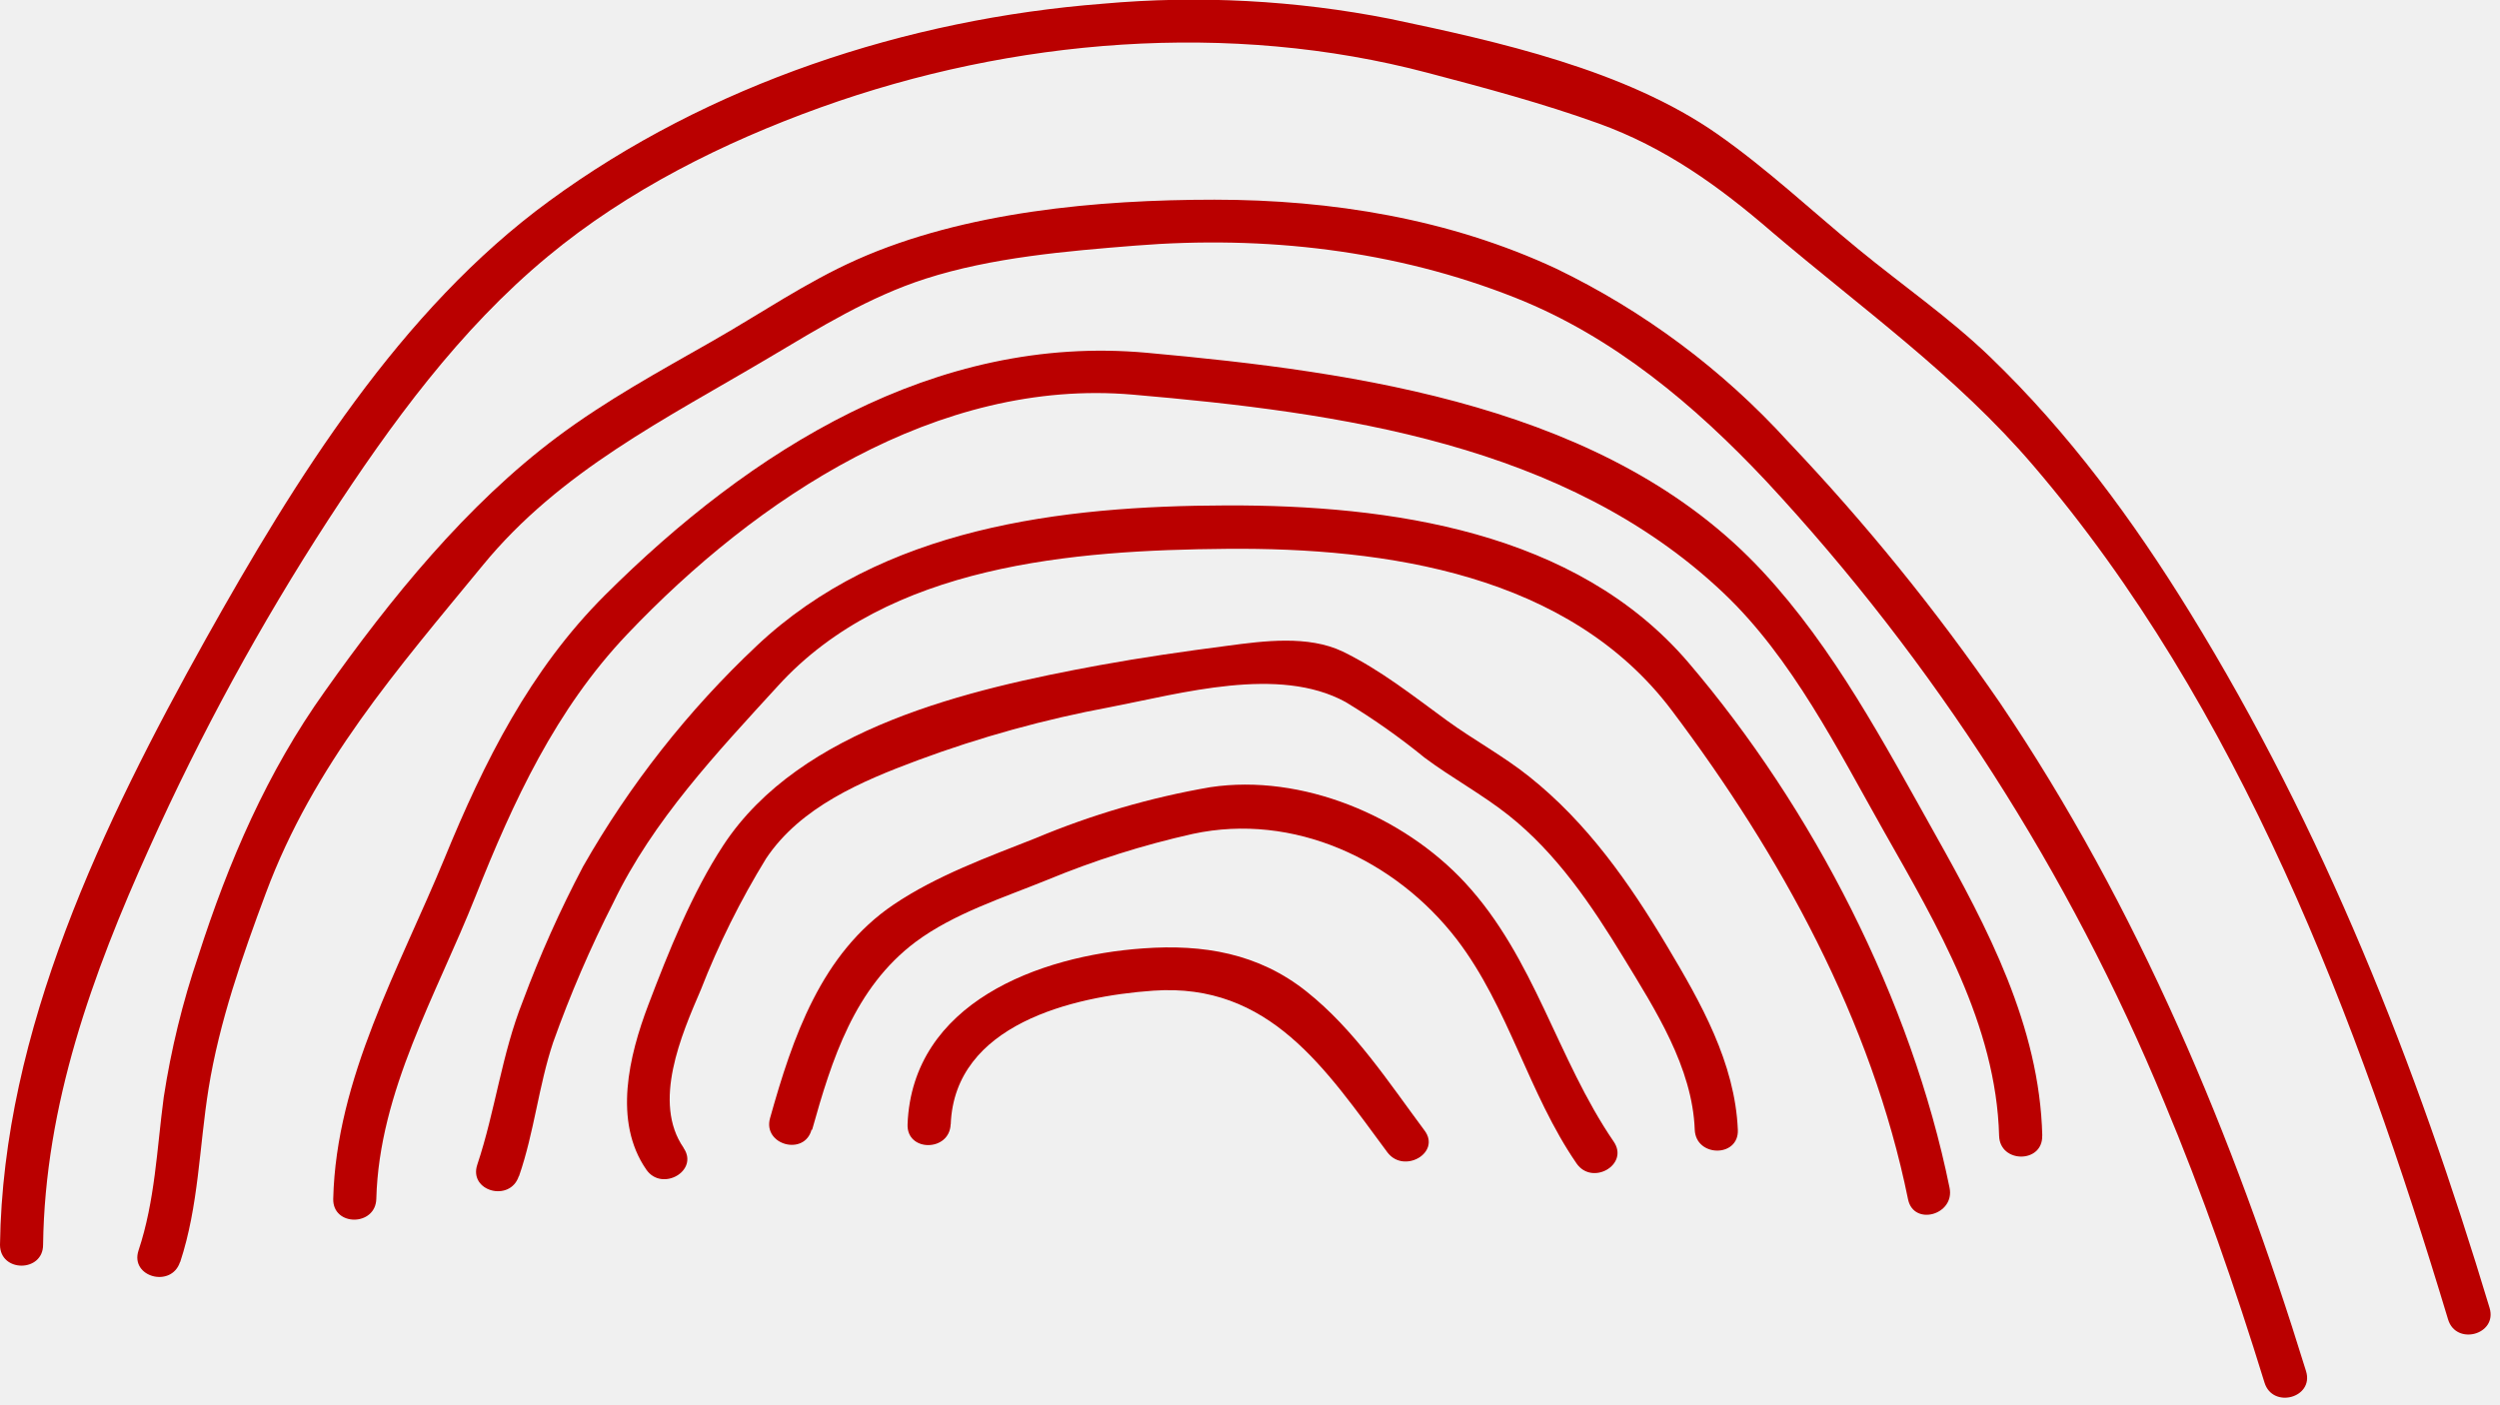
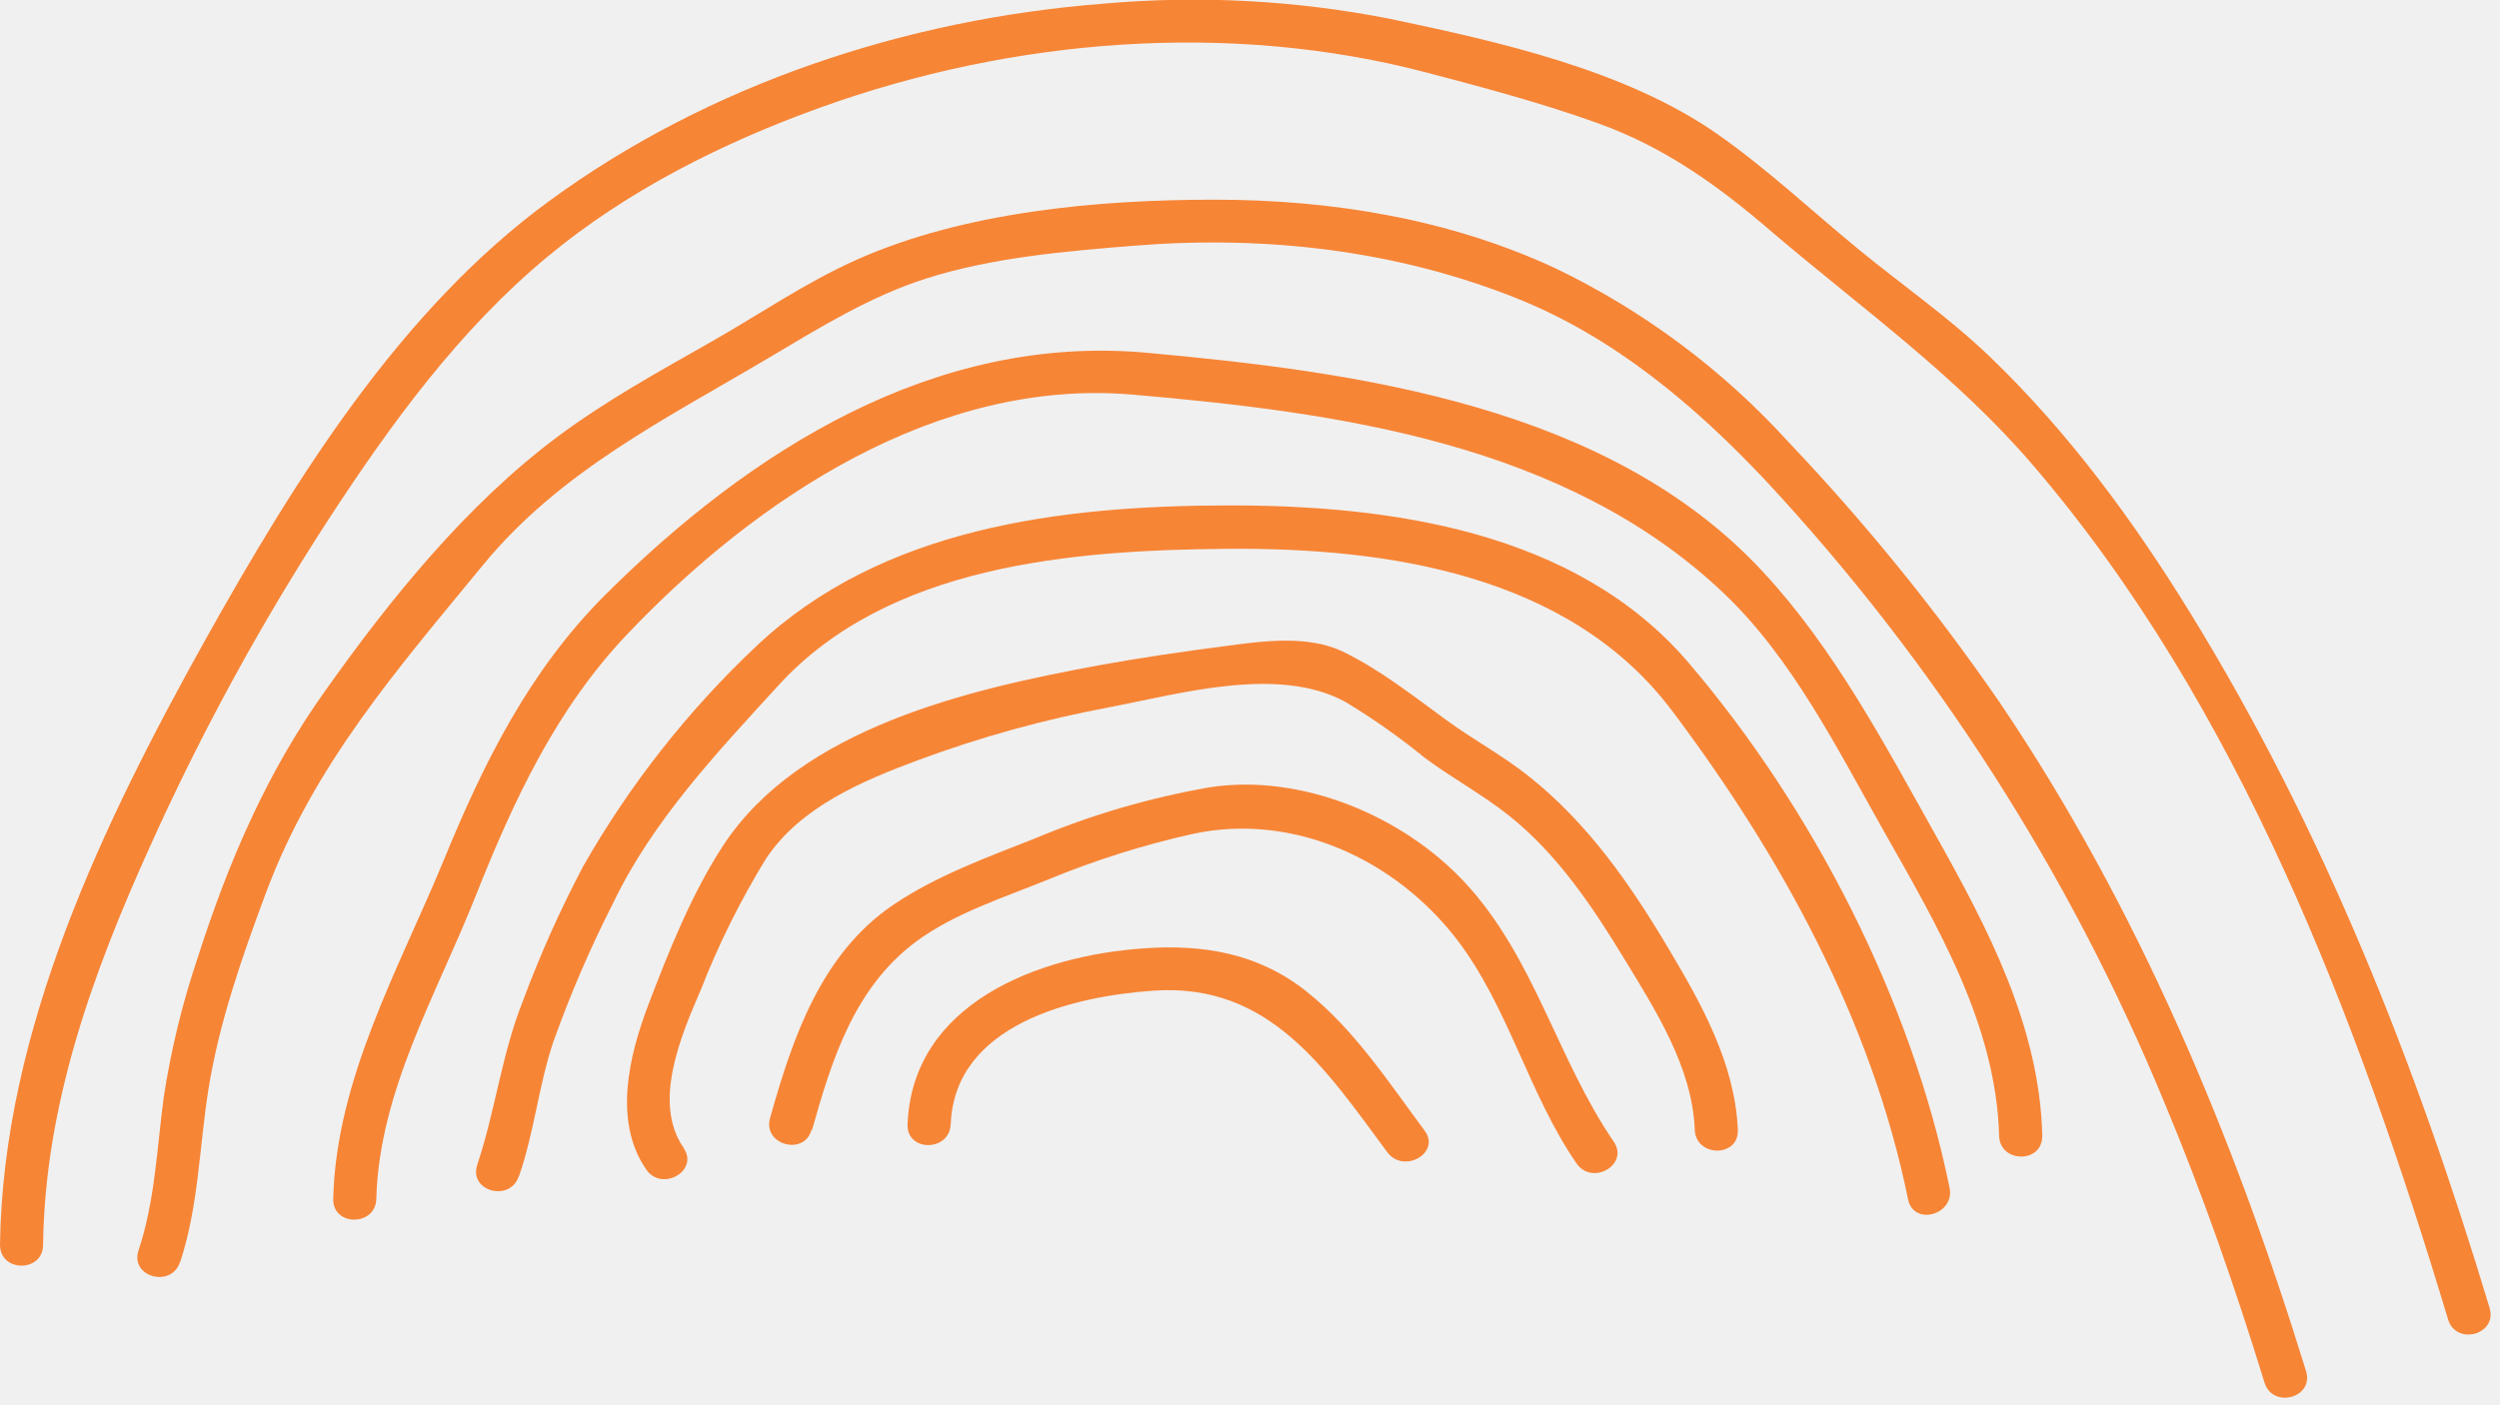
<svg xmlns="http://www.w3.org/2000/svg" width="290" height="163" viewBox="0 0 290 163" fill="none">
  <g clip-path="url(#clip0_39_376)">
-     <path d="M5 144.5C5.21 128.27 10.72 113.06 17.33 98.43C23.267 85.217 30.211 72.479 38.1 60.33C45.35 49.21 53.3 38.27 63.58 29.76C72.86 22.06 84 16.51 95.26 12.46C117.54 4.46 142.72 2.38 165.7 8.46C172.35 10.21 178.97 11.98 185.45 14.31C193.21 17.1 199.45 21.59 205.62 26.92C216 35.76 227 43.58 235.92 54C259.92 82 273.6 118.36 284.09 153.16C285.02 156.24 289.84 154.93 288.91 151.83C280.38 123.52 269.69 96.36 254.15 71.12C247.54 60.38 240.06 50.21 230.95 41.44C226.17 36.84 220.75 33.11 215.64 28.91C210.2 24.44 205.1 19.63 199.32 15.58C188.64 8.1 173.86 4.83 161.32 2.19C150.353 0.026 139.134 -0.567 128 0.43C105.21 2.2 82.26 9.76 63.74 23.33C46.41 36 34.23 55.69 23.89 74.16C12 95.47 0.33 119.64 0 144.5C0 147.73 5 147.72 5 144.5Z" fill="#BA0000" />
-     <path d="M20.91 146.5C23.06 139.97 23.12 133.12 24.2 126.38C25.44 118.65 28.13 110.96 30.86 103.65C36.4 88.79 46.1 77.7 56 65.65C65 54.65 77.32 48.6 89.26 41.51C95.12 38.03 100.87 34.46 107.39 32.36C115.09 29.88 123.76 29.15 131.77 28.51C146.77 27.31 161.9 29.01 175.94 34.6C187.28 39.12 196.65 47.02 204.94 55.83C224.524 76.903 240.172 101.315 251.14 127.91C255.6 138.55 259.39 149.48 262.79 160.5C263.74 163.57 268.56 162.26 267.61 159.17C259.2 131.9 248.11 105.28 232.07 81.56C224.683 70.829 216.465 60.694 207.49 51.25C199.888 42.899 190.752 36.086 180.58 31.18C168.2 25.4 154.51 23.18 140.94 23.18C127.37 23.18 111.94 24.58 99.48 30.12C93.59 32.73 88.22 36.44 82.63 39.62C76.49 43.12 70.39 46.45 64.71 50.69C54.15 58.57 45.28 69.53 37.71 80.23C31 89.62 26.53 100 23 111C21.191 116.329 19.852 121.807 19 127.37C18.2 133.37 18 139.37 16.07 145.17C15.07 148.24 19.89 149.55 20.89 146.5H20.91Z" fill="#BA0000" />
-     <path d="M237 131.83C236.69 119.12 230.64 107.67 224.56 96.83C218.66 86.3 212.84 75.26 204.56 66.35C186.77 47.16 157.66 43.18 133.07 40.95C108.48 38.72 87.07 52.26 70.19 69.1C61.5 77.78 56.19 88.41 51.58 99.65C46.37 112.3 39 125.19 38.67 139.16C38.59 142.39 43.59 142.38 43.67 139.16C44 126.65 50.67 115.44 55.18 104.05C59.57 93 64.5 82.34 72.78 73.63C87.83 57.79 108.84 43.85 131.46 45.81C155.46 47.88 181.71 51.51 199.98 68.81C207.98 76.38 213.28 87.05 218.64 96.53C224.81 107.43 231.64 118.97 231.99 131.84C232.07 135.06 237.07 135.07 236.99 131.84L237 131.83Z" fill="#BA0000" />
-     <path d="M60.24 136.5C62 131.41 62.5 126.06 64.19 121C66.171 115.438 68.509 110.01 71.19 104.75C75.77 95.23 83.19 87.38 90.26 79.64C103.09 65.52 124.55 63.86 142.37 63.71C160.87 63.55 182.08 66.64 194 82.46C206.64 99.24 217.2 118.46 221.42 139.21C222.06 142.37 226.88 141.03 226.24 137.88C221.8 116.07 210.38 93.82 195.91 76.88C182.85 61.63 161.27 58.62 142.37 58.67C123.1 58.72 102.37 61.22 87.79 74.99C79.849 82.469 73.068 91.09 67.67 100.57C65.001 105.63 62.663 110.858 60.67 116.22C58.21 122.41 57.49 128.9 55.38 135.22C54.38 138.29 59.18 139.59 60.2 136.55L60.24 136.5Z" fill="#BA0000" />
-     <path d="M79.33 133.24C75.67 127.96 79.07 120.14 81.33 114.89C83.395 109.598 85.929 104.501 88.9 99.66C92.9 93.66 100.04 90.66 106.51 88.25C113.766 85.557 121.24 83.492 128.85 82.08C137.1 80.49 148.4 77.25 156.13 81.48C159.345 83.42 162.42 85.586 165.33 87.96C168.48 90.31 171.94 92.17 175.03 94.61C180.65 99.06 184.72 105.1 188.4 111.15C192.08 117.2 196.4 123.89 196.67 131.15C196.81 134.36 201.81 134.38 201.67 131.15C201.34 123.36 197.36 116.37 193.46 109.83C189.08 102.48 184.19 95.51 177.46 90.15C174.46 87.75 171.02 85.9 167.9 83.63C163.96 80.76 160.23 77.78 155.81 75.63C151.81 73.72 146.65 74.4 142.46 74.96C137.46 75.61 132.51 76.32 127.58 77.22C112.47 80 92.9 84.48 83.94 98.12C80.31 103.65 77.58 110.48 75.23 116.66C73 122.54 71.13 130.18 75 135.77C76.82 138.4 81.16 135.9 79.32 133.25L79.33 133.24Z" fill="#BA0000" />
-     <path d="M94.24 131.16C96.54 122.94 99.16 114.67 106.24 109.35C110.68 106.04 116.41 104.22 121.48 102.16C126.961 99.888 132.629 98.094 138.42 96.8C150.13 94.28 161.95 99.8 169.06 109.05C175.06 116.89 177.37 126.94 182.95 135.05C184.76 137.69 189.09 135.2 187.27 132.53C180.67 122.88 178.1 111.19 170.01 102.46C162.84 94.72 151.07 89.78 140.45 91.38C133.481 92.581 126.67 94.571 120.15 97.31C114.58 99.51 108.7 101.64 103.71 105C95.28 110.69 91.98 120.46 89.36 129.8C88.49 132.91 93.36 134.23 94.18 131.13L94.24 131.16Z" fill="#BA0000" />
-     <path d="M110.33 130.5C110.78 118.94 124.42 115.66 133.83 115C147.34 114.05 153.83 124.09 161 133.76C162.9 136.31 167.25 133.83 165.32 131.24C161.11 125.58 157.19 119.53 151.61 115.09C146.03 110.65 139.61 109.59 132.68 110.09C120.54 110.94 105.87 116.43 105.32 130.51C105.19 133.74 110.19 133.72 110.32 130.51L110.33 130.5Z" fill="#BA0000" />
+     <path d="M5 144.5C5.21 128.27 10.72 113.06 17.33 98.43C23.267 85.217 30.211 72.479 38.1 60.33C45.35 49.21 53.3 38.27 63.58 29.76C72.86 22.06 84 16.51 95.26 12.46C117.54 4.46 142.72 2.38 165.7 8.46C172.35 10.21 178.97 11.98 185.45 14.31C193.21 17.1 199.45 21.59 205.62 26.92C216 35.76 227 43.58 235.92 54C259.92 82 273.6 118.36 284.09 153.16C285.02 156.24 289.84 154.93 288.91 151.83C280.38 123.52 269.69 96.36 254.15 71.12C247.54 60.38 240.06 50.21 230.95 41.44C226.17 36.84 220.75 33.11 215.64 28.91C210.2 24.44 205.1 19.63 199.32 15.58C188.64 8.1 173.86 4.83 161.32 2.19C150.353 0.026 139.134 -0.567 128 0.43C105.21 2.2 82.26 9.76 63.74 23.33C46.41 36 34.23 55.69 23.89 74.16C12 95.47 0.33 119.64 0 144.5C0 147.73 5 147.72 5 144.5Z" fill="#F78536" />
+     <path d="M20.91 146.5C23.06 139.97 23.12 133.12 24.2 126.38C25.44 118.65 28.13 110.96 30.86 103.65C36.4 88.79 46.1 77.7 56 65.65C65 54.65 77.32 48.6 89.26 41.51C95.12 38.03 100.87 34.46 107.39 32.36C115.09 29.88 123.76 29.15 131.77 28.51C146.77 27.31 161.9 29.01 175.94 34.6C187.28 39.12 196.65 47.02 204.94 55.83C224.524 76.903 240.172 101.315 251.14 127.91C255.6 138.55 259.39 149.48 262.79 160.5C263.74 163.57 268.56 162.26 267.61 159.17C259.2 131.9 248.11 105.28 232.07 81.56C224.683 70.829 216.465 60.694 207.49 51.25C199.888 42.899 190.752 36.086 180.58 31.18C168.2 25.4 154.51 23.18 140.94 23.18C127.37 23.18 111.94 24.58 99.48 30.12C93.59 32.73 88.22 36.44 82.63 39.62C76.49 43.12 70.39 46.45 64.71 50.69C54.15 58.57 45.28 69.53 37.71 80.23C31 89.62 26.53 100 23 111C21.191 116.329 19.852 121.807 19 127.37C18.2 133.37 18 139.37 16.07 145.17C15.07 148.24 19.89 149.55 20.89 146.5H20.91Z" fill="#F78536" />
+     <path d="M237 131.83C236.69 119.12 230.64 107.67 224.56 96.83C218.66 86.3 212.84 75.26 204.56 66.35C186.77 47.16 157.66 43.18 133.07 40.95C108.48 38.72 87.07 52.26 70.19 69.1C61.5 77.78 56.19 88.41 51.58 99.65C46.37 112.3 39 125.19 38.67 139.16C38.59 142.39 43.59 142.38 43.67 139.16C44 126.65 50.67 115.44 55.18 104.05C59.57 93 64.5 82.34 72.78 73.63C87.83 57.79 108.84 43.85 131.46 45.81C155.46 47.88 181.71 51.51 199.98 68.81C207.98 76.38 213.28 87.05 218.64 96.53C224.81 107.43 231.64 118.97 231.99 131.84C232.07 135.06 237.07 135.07 236.99 131.84L237 131.83Z" fill="#F78536" />
+     <path d="M60.24 136.5C62 131.41 62.5 126.06 64.19 121C66.171 115.438 68.509 110.01 71.19 104.75C75.77 95.23 83.19 87.38 90.26 79.64C103.09 65.52 124.55 63.86 142.37 63.71C160.87 63.55 182.08 66.64 194 82.46C206.64 99.24 217.2 118.46 221.42 139.21C222.06 142.37 226.88 141.03 226.24 137.88C221.8 116.07 210.38 93.82 195.91 76.88C182.85 61.63 161.27 58.62 142.37 58.67C123.1 58.72 102.37 61.22 87.79 74.99C79.849 82.469 73.068 91.09 67.67 100.57C65.001 105.63 62.663 110.858 60.67 116.22C58.21 122.41 57.49 128.9 55.38 135.22C54.38 138.29 59.18 139.59 60.2 136.55L60.24 136.5Z" fill="#F78536" />
+     <path d="M79.33 133.24C75.67 127.96 79.07 120.14 81.33 114.89C83.395 109.598 85.929 104.501 88.9 99.66C92.9 93.66 100.04 90.66 106.51 88.25C113.766 85.557 121.24 83.492 128.85 82.08C137.1 80.49 148.4 77.25 156.13 81.48C159.345 83.42 162.42 85.586 165.33 87.96C168.48 90.31 171.94 92.17 175.03 94.61C180.65 99.06 184.72 105.1 188.4 111.15C192.08 117.2 196.4 123.89 196.67 131.15C196.81 134.36 201.81 134.38 201.67 131.15C201.34 123.36 197.36 116.37 193.46 109.83C189.08 102.48 184.19 95.51 177.46 90.15C174.46 87.75 171.02 85.9 167.9 83.63C163.96 80.76 160.23 77.78 155.81 75.63C151.81 73.72 146.65 74.4 142.46 74.96C137.46 75.61 132.51 76.32 127.58 77.22C112.47 80 92.9 84.48 83.94 98.12C80.31 103.65 77.58 110.48 75.23 116.66C73 122.54 71.13 130.18 75 135.77C76.82 138.4 81.16 135.9 79.32 133.25L79.33 133.24Z" fill="#F78536" />
+     <path d="M94.24 131.16C96.54 122.94 99.16 114.67 106.24 109.35C110.68 106.04 116.41 104.22 121.48 102.16C126.961 99.888 132.629 98.094 138.42 96.8C150.13 94.28 161.95 99.8 169.06 109.05C175.06 116.89 177.37 126.94 182.95 135.05C184.76 137.69 189.09 135.2 187.27 132.53C180.67 122.88 178.1 111.19 170.01 102.46C162.84 94.72 151.07 89.78 140.45 91.38C133.481 92.581 126.67 94.571 120.15 97.31C114.58 99.51 108.7 101.64 103.71 105C95.28 110.69 91.98 120.46 89.36 129.8C88.49 132.91 93.36 134.23 94.18 131.13L94.24 131.16Z" fill="#F78536" />
+     <path d="M110.33 130.5C110.78 118.94 124.42 115.66 133.83 115C147.34 114.05 153.83 124.09 161 133.76C162.9 136.31 167.25 133.83 165.32 131.24C161.11 125.58 157.19 119.53 151.61 115.09C146.03 110.65 139.61 109.59 132.68 110.09C120.54 110.94 105.87 116.43 105.32 130.51C105.19 133.74 110.19 133.72 110.32 130.51L110.33 130.5Z" fill="#F78536" />
  </g>
  <defs>
    <clipPath id="clip0_39_376">
      <rect width="289.03" height="162.25" fill="white" />
    </clipPath>
  </defs>
</svg>
